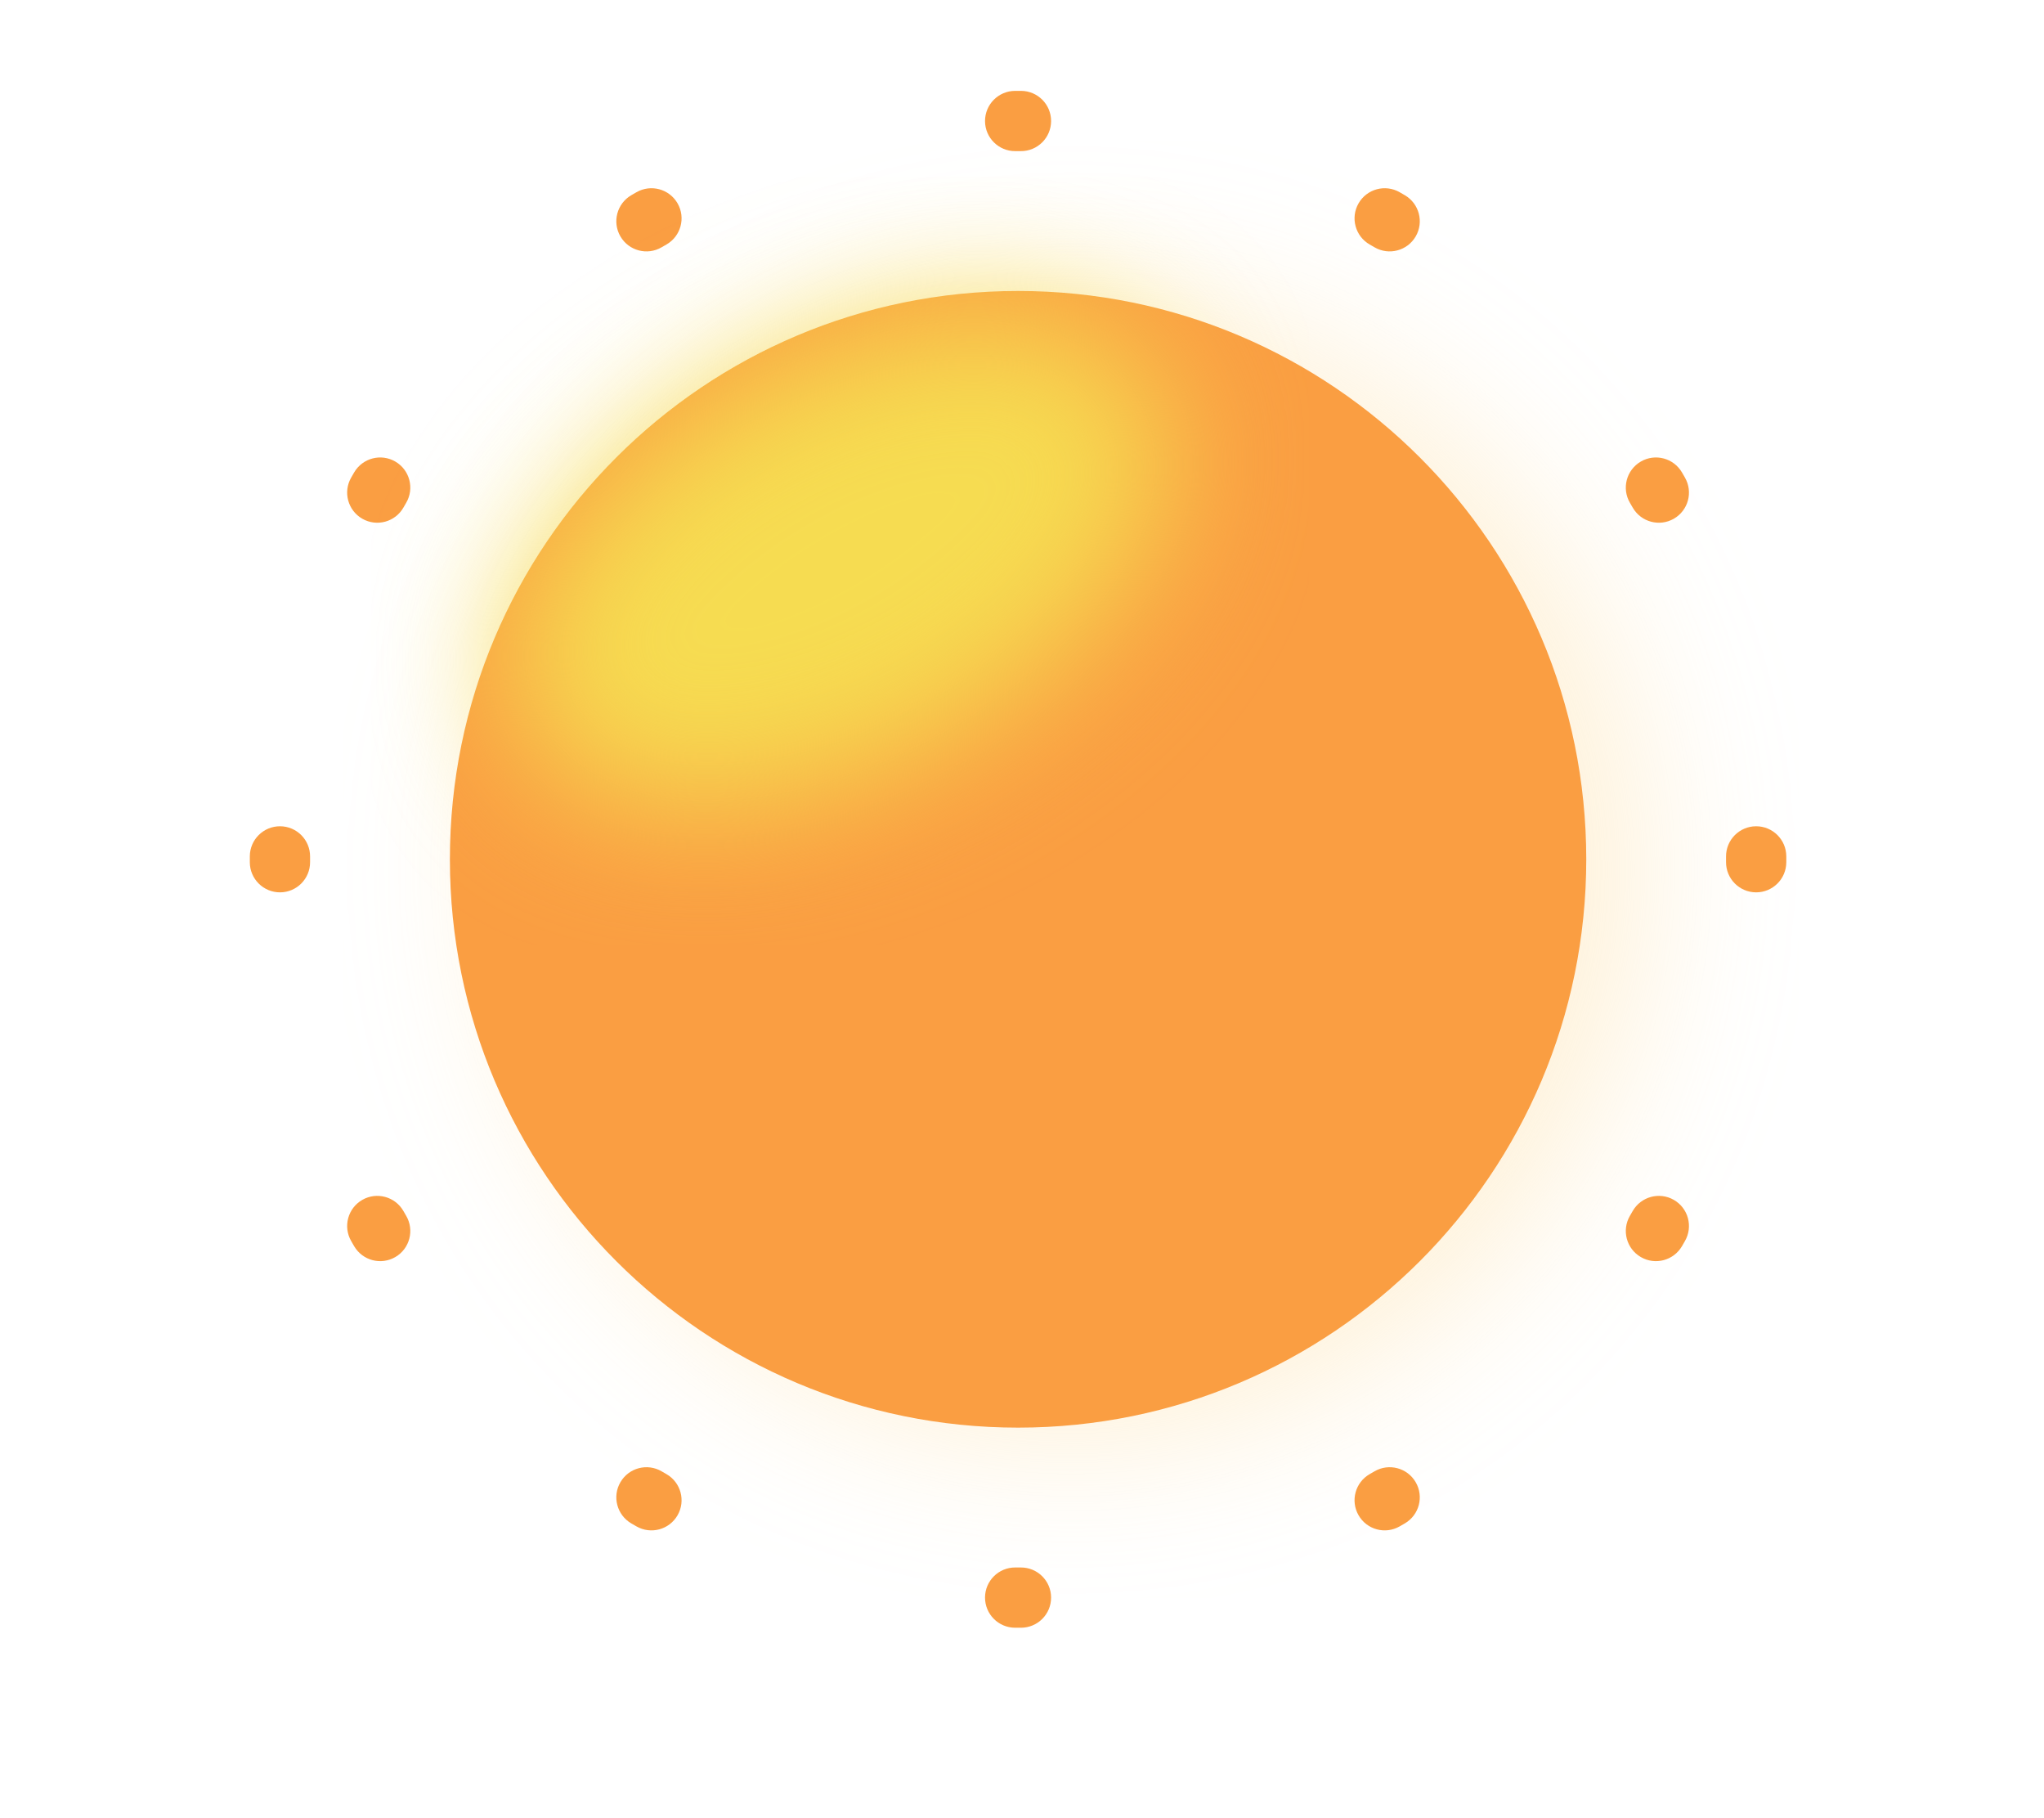
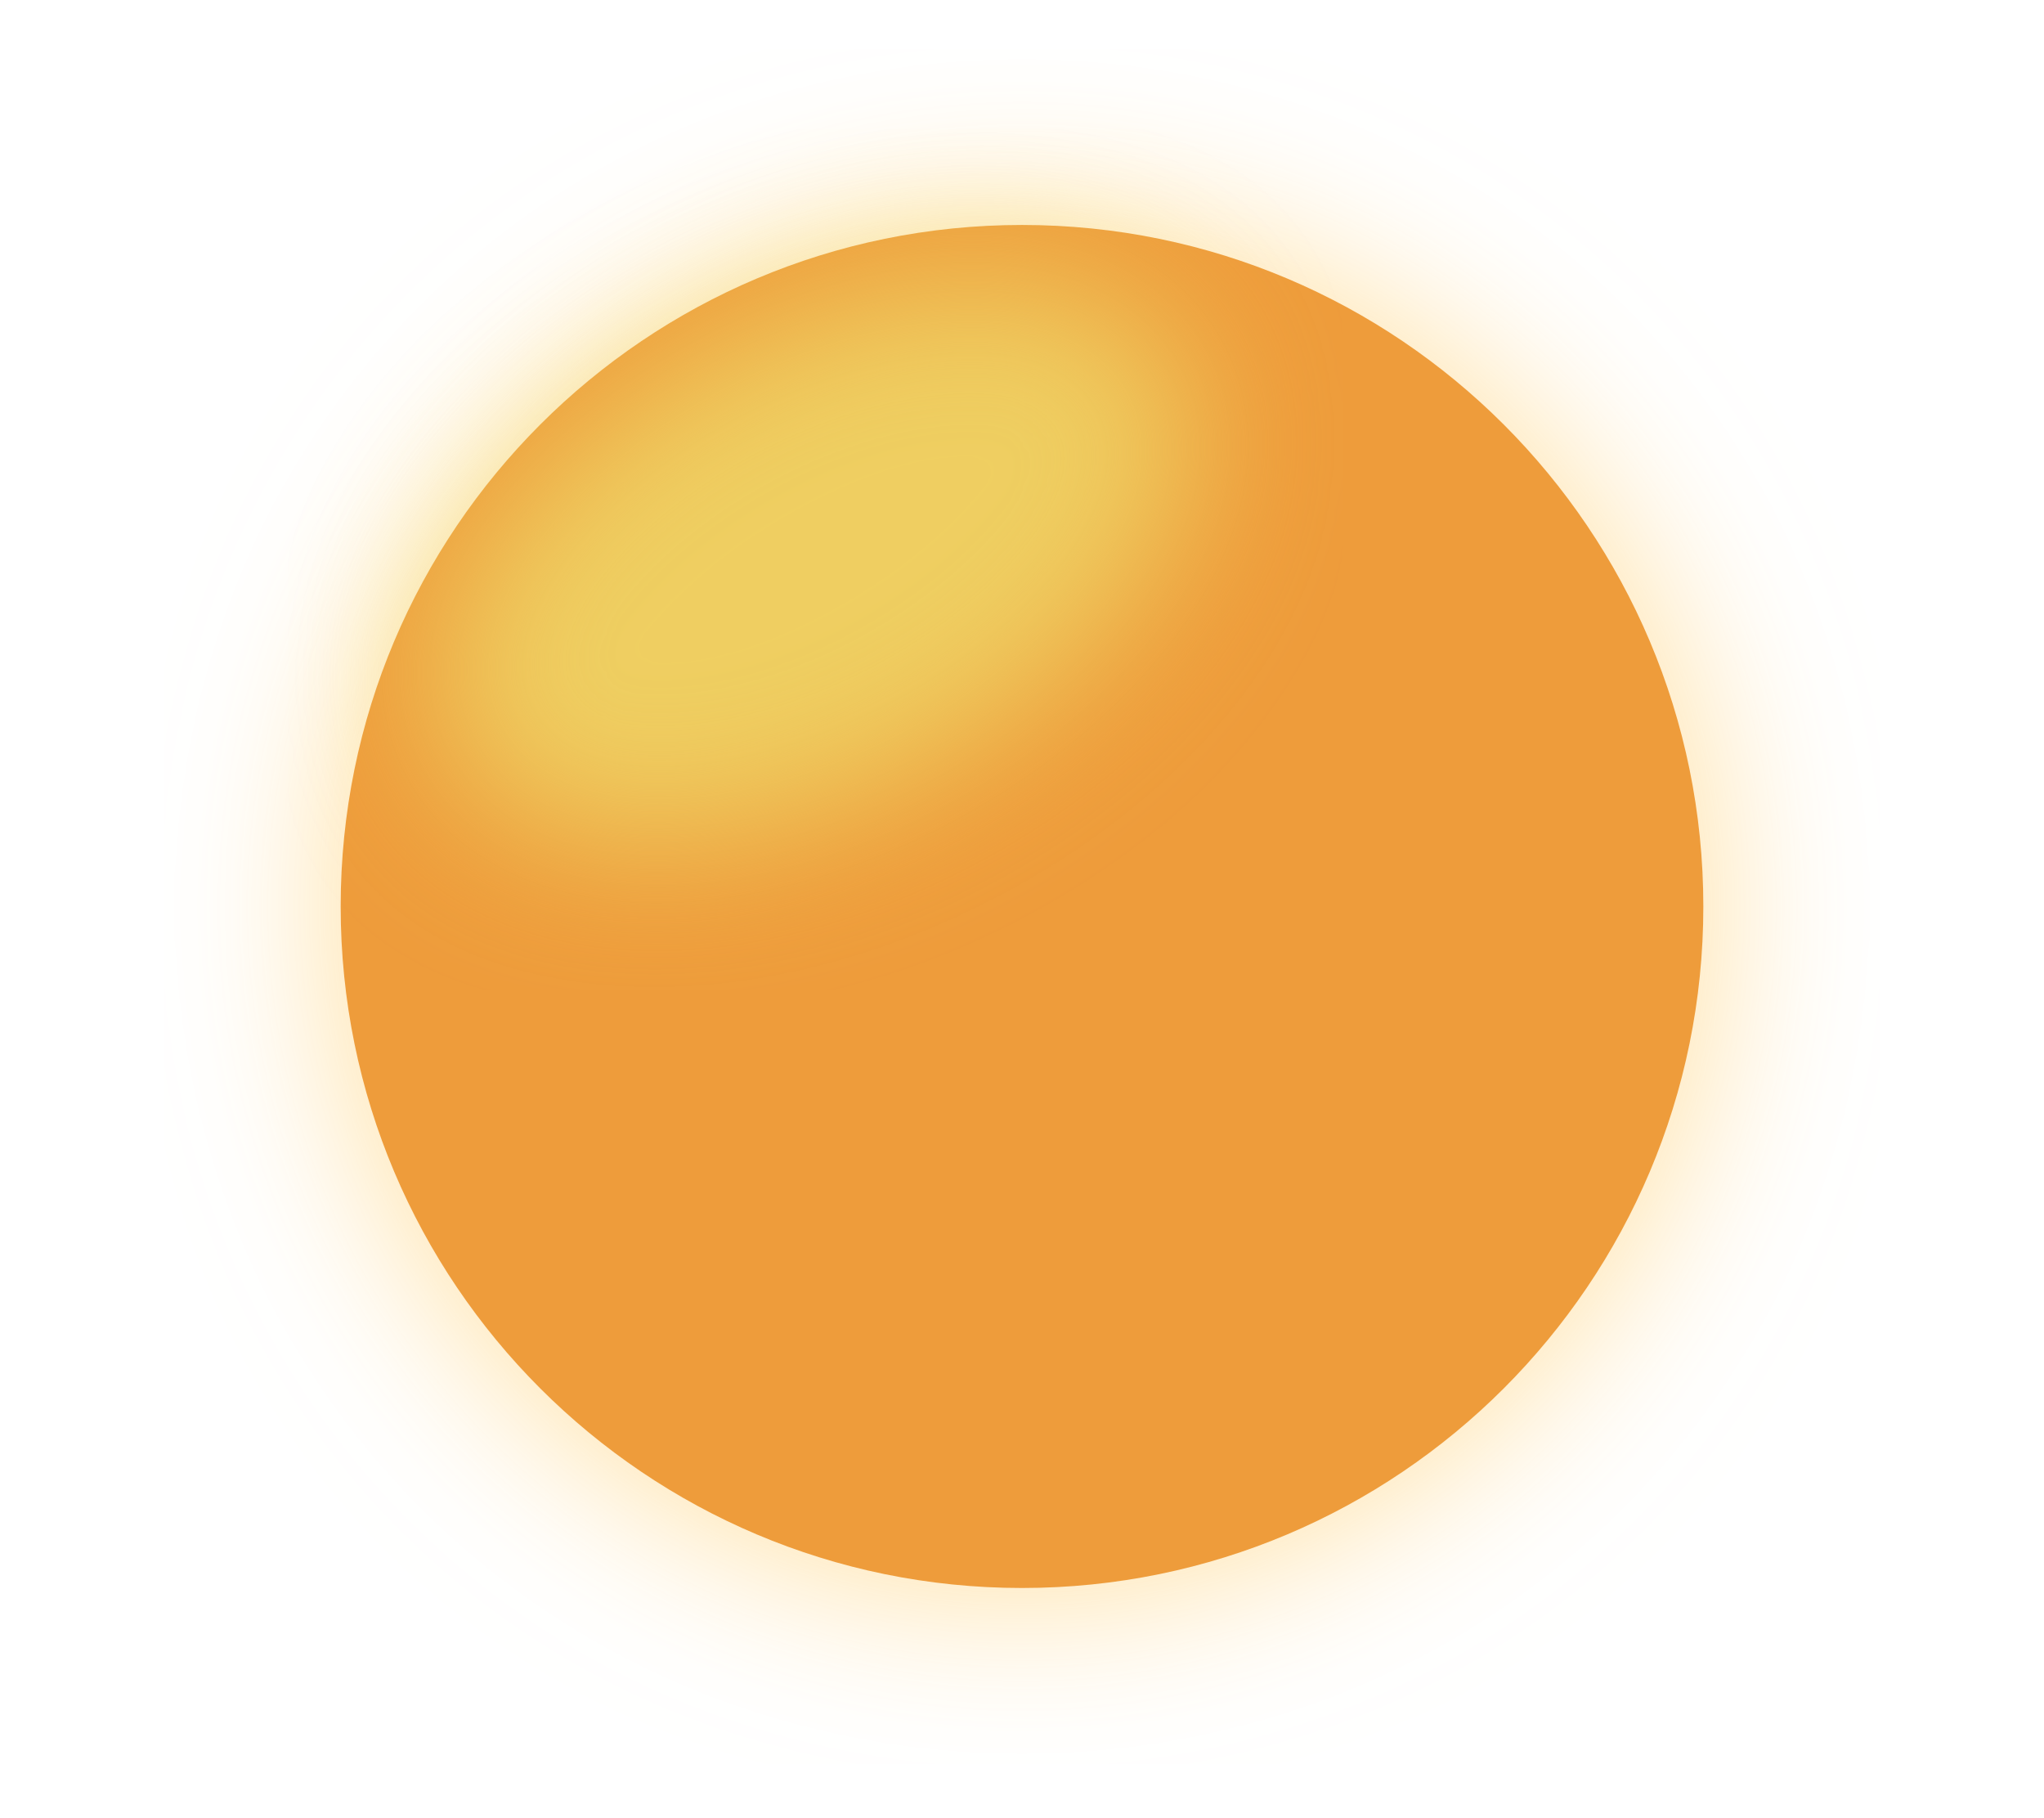
<svg xmlns="http://www.w3.org/2000/svg" width="90" height="80" viewBox="0 0 90 80" fill="none">
-   <g filter="url(#filter0_d_134_6)">
-     <path d="M44.827 62.844C58.644 62.844 69.845 51.644 69.845 37.827C69.845 24.009 58.644 12.809 44.827 12.809C31.009 12.809 19.809 24.009 19.809 37.827C19.809 51.644 31.009 62.844 44.827 62.844Z" fill="#FA9E42" />
+   <g filter="url(#filter0_d_213_2132)">
+     <path d="M45 69.903C61.569 69.903 75 56.472 75 39.903C75 23.335 61.569 9.903 45 9.903C28.431 9.903 15 23.335 15 39.903C15 56.472 28.431 69.903 45 69.903Z" fill="#EE9C3B" />
  </g>
-   <path fill-rule="evenodd" clip-rule="evenodd" d="M44.694 4L44.827 4L44.959 4C45.692 4.003 46.284 4.599 46.281 5.332C46.278 6.064 45.682 6.656 44.949 6.653L44.827 6.653L44.704 6.653C43.971 6.656 43.375 6.064 43.372 5.332C43.37 4.599 43.961 4.003 44.694 4ZM29.835 8.953C30.199 9.588 29.979 10.399 29.344 10.763C29.273 10.804 29.203 10.844 29.133 10.885C28.5 11.255 27.688 11.041 27.319 10.409C26.949 9.776 27.163 8.964 27.795 8.594C27.871 8.55 27.948 8.506 28.024 8.462C28.66 8.097 29.47 8.317 29.835 8.953ZM59.818 8.953C60.183 8.317 60.993 8.097 61.629 8.462C61.705 8.506 61.782 8.55 61.858 8.594C62.49 8.964 62.704 9.776 62.334 10.409C61.965 11.041 61.153 11.255 60.52 10.885C60.45 10.844 60.38 10.804 60.309 10.763C59.674 10.399 59.454 9.588 59.818 8.953ZM17.409 20.319C18.041 20.688 18.255 21.5 17.885 22.133C17.844 22.203 17.804 22.273 17.763 22.344C17.399 22.979 16.588 23.199 15.953 22.835C15.317 22.47 15.097 21.66 15.462 21.024C15.506 20.948 15.55 20.871 15.594 20.795C15.964 20.163 16.776 19.949 17.409 20.319ZM72.245 20.319C72.877 19.949 73.689 20.163 74.059 20.795C74.103 20.871 74.147 20.948 74.191 21.024C74.556 21.66 74.336 22.47 73.7 22.835C73.065 23.199 72.254 22.979 71.89 22.344C71.849 22.273 71.809 22.203 71.768 22.133C71.398 21.5 71.612 20.688 72.245 20.319ZM12.332 36.372C13.065 36.375 13.656 36.971 13.653 37.704L13.653 37.827L13.653 37.949C13.656 38.682 13.065 39.278 12.332 39.281C11.599 39.283 11.003 38.692 11 37.959L11 37.827L11 37.694C11.003 36.961 11.599 36.37 12.332 36.372ZM77.321 36.372C78.054 36.37 78.65 36.961 78.653 37.694L78.653 37.827L78.653 37.959C78.65 38.692 78.054 39.283 77.321 39.281C76.589 39.278 75.997 38.682 76 37.949L76 37.827L76 37.704C75.997 36.971 76.589 36.375 77.321 36.372ZM15.953 52.818C16.588 52.454 17.399 52.674 17.763 53.309C17.804 53.38 17.844 53.45 17.885 53.52C18.255 54.153 18.041 54.965 17.409 55.334C16.776 55.704 15.964 55.49 15.594 54.858C15.55 54.782 15.506 54.705 15.462 54.629C15.097 53.993 15.317 53.183 15.953 52.818ZM73.7 52.818C74.336 53.183 74.556 53.993 74.191 54.629C74.147 54.705 74.103 54.782 74.059 54.858C73.689 55.49 72.877 55.704 72.245 55.334C71.612 54.965 71.398 54.153 71.768 53.52C71.809 53.45 71.849 53.38 71.89 53.309C72.254 52.674 73.065 52.454 73.7 52.818ZM27.319 65.245C27.688 64.612 28.5 64.398 29.133 64.768C29.203 64.809 29.273 64.849 29.344 64.89C29.979 65.254 30.199 66.065 29.835 66.7C29.47 67.336 28.66 67.556 28.024 67.191C27.948 67.147 27.871 67.103 27.795 67.059C27.163 66.689 26.949 65.877 27.319 65.245ZM62.334 65.245C62.704 65.877 62.49 66.689 61.858 67.059C61.782 67.103 61.705 67.147 61.629 67.191C60.993 67.556 60.183 67.336 59.818 66.7C59.454 66.065 59.674 65.254 60.309 64.89C60.38 64.849 60.45 64.809 60.52 64.768C61.153 64.398 61.965 64.612 62.334 65.245ZM43.372 70.321C43.375 69.588 43.971 68.997 44.704 69L44.827 69L44.949 69C45.682 68.997 46.278 69.589 46.281 70.321C46.284 71.054 45.692 71.65 44.959 71.653L44.827 71.653L44.694 71.653C43.961 71.65 43.37 71.054 43.372 70.321Z" fill="#FA9E42" />
-   <g filter="url(#filter1_f_134_6)">
-     <path d="M41.205 32.615C48.895 28.531 53.245 21.673 50.921 17.298C48.597 12.923 40.48 12.687 32.79 16.771C25.1 20.856 20.75 27.714 23.074 32.089C25.398 36.464 33.516 36.7 41.205 32.615Z" fill="#F6DC51" />
+   <g filter="url(#filter1_f_213_2132)">
+     <path d="M40.728 33.765C49.585 29.061 54.595 21.163 51.918 16.124C49.242 11.085 39.893 10.813 31.036 15.518C22.18 20.222 17.17 28.12 19.846 33.159C22.523 38.198 31.872 38.469 40.728 33.765Z" fill="#EFDA6A" fill-opacity="0.8" />
  </g>
  <defs>
-     <filter id="filter0_d_134_6" x="15.132" y="6.262" width="64.065" height="64.065" filterUnits="userSpaceOnUse" color-interpolation-filters="sRGB">
+     <filter id="filter0_d_213_2132" x="7.258" y="2.161" width="75.484" height="75.484" filterUnits="userSpaceOnUse" color-interpolation-filters="sRGB">
      <feFlood flood-opacity="0" result="BackgroundImageFix" />
      <feColorMatrix in="SourceAlpha" type="matrix" values="0 0 0 0 0 0 0 0 0 0 0 0 0 0 0 0 0 0 127 0" result="hardAlpha" />
-       <feOffset dx="2.338" dy="0.468" />
-       <feGaussianBlur stdDeviation="3.507" />
-       <feColorMatrix type="matrix" values="0 0 0 0 0.992 0 0 0 0 0.85 0 0 0 0 0.576 0 0 0 0.38 0" />
-       <feBlend mode="normal" in2="BackgroundImageFix" result="effect1_dropShadow_134_6" />
-       <feBlend mode="normal" in="SourceGraphic" in2="effect1_dropShadow_134_6" result="shape" />
+       <feOffset />
+       <feGaussianBlur stdDeviation="3.871" />
+       <feColorMatrix type="matrix" values="0 0 0 0 1 0 0 0 0 0.836 0 0 0 0 0.517 0 0 0 0.8 0" />
+       <feBlend mode="normal" in2="BackgroundImageFix" result="effect1_dropShadow_213_2132" />
+       <feBlend mode="normal" in="SourceGraphic" in2="effect1_dropShadow_213_2132" result="shape" />
    </filter>
-     <filter id="filter1_f_134_6" x="16.374" y="7.782" width="41.247" height="33.823" filterUnits="userSpaceOnUse" color-interpolation-filters="sRGB">
+     <filter id="filter1_f_213_2132" x="12.675" y="5.709" width="46.414" height="37.864" filterUnits="userSpaceOnUse" color-interpolation-filters="sRGB">
      <feFlood flood-opacity="0" result="BackgroundImageFix" />
      <feBlend mode="normal" in="SourceGraphic" in2="BackgroundImageFix" result="shape" />
-       <feGaussianBlur stdDeviation="3.037" result="effect1_foregroundBlur_134_6" />
+       <feGaussianBlur stdDeviation="3.225" result="effect1_foregroundBlur_213_2132" />
    </filter>
  </defs>
</svg>
